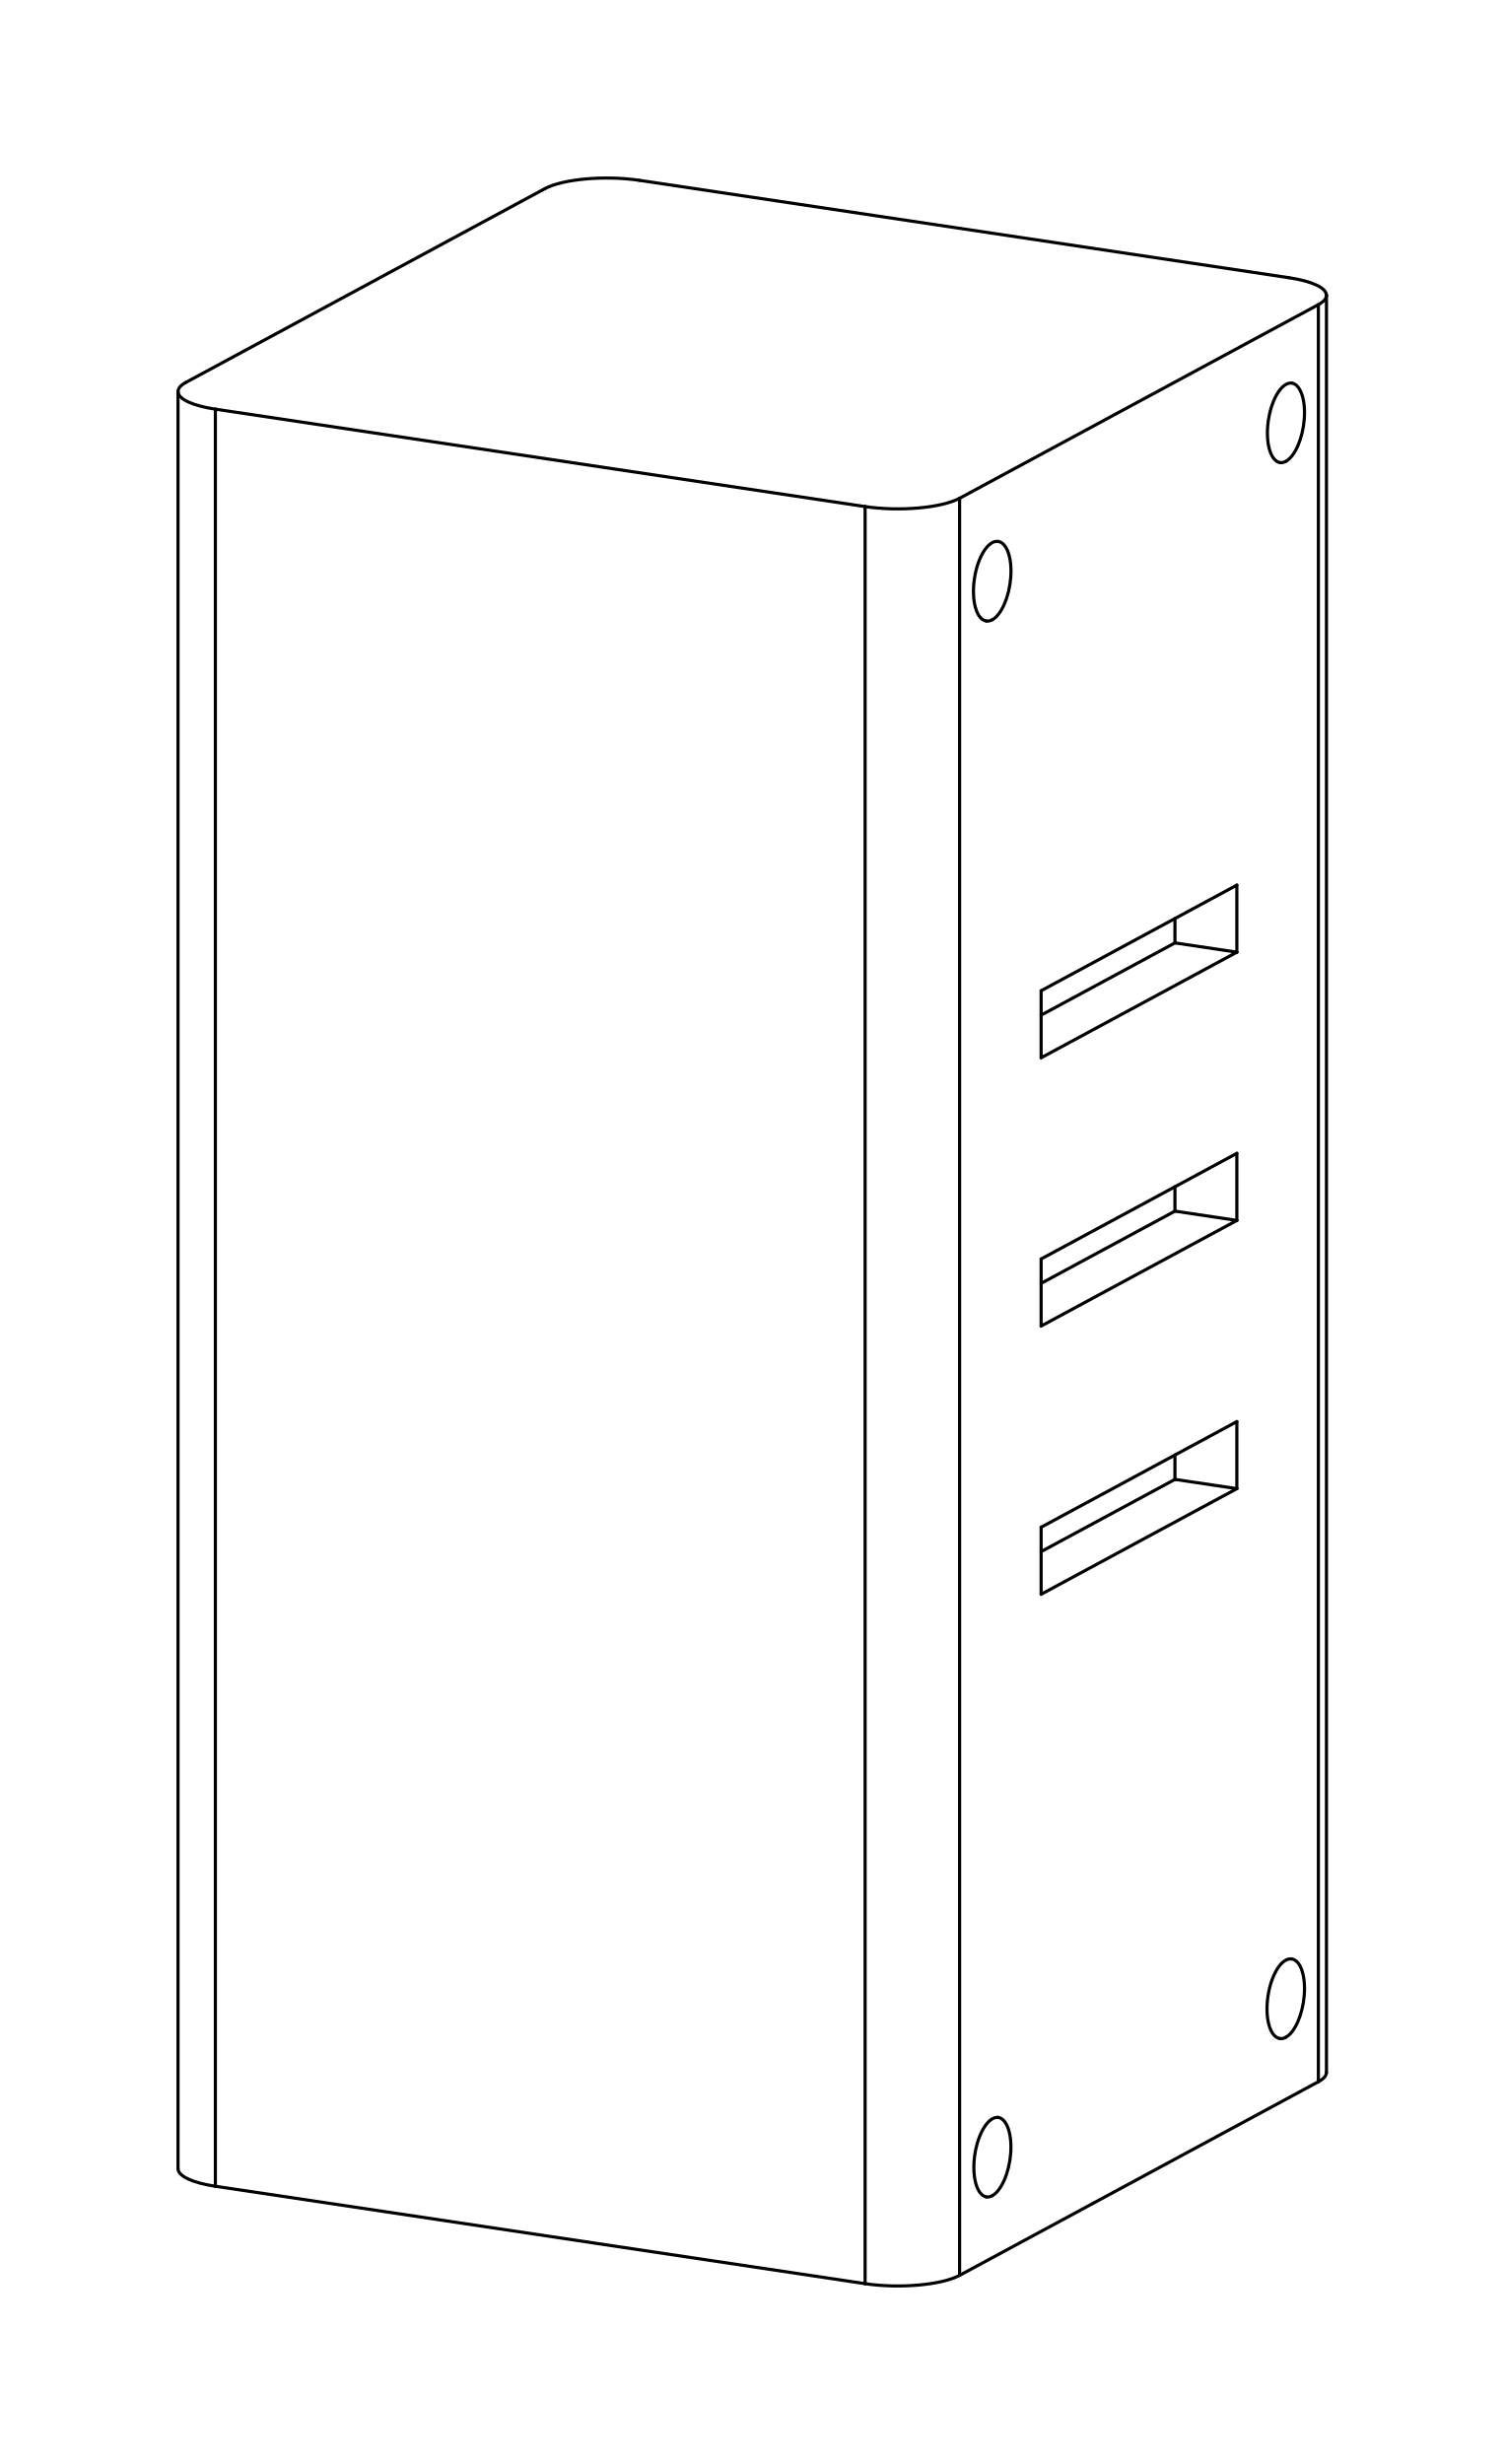
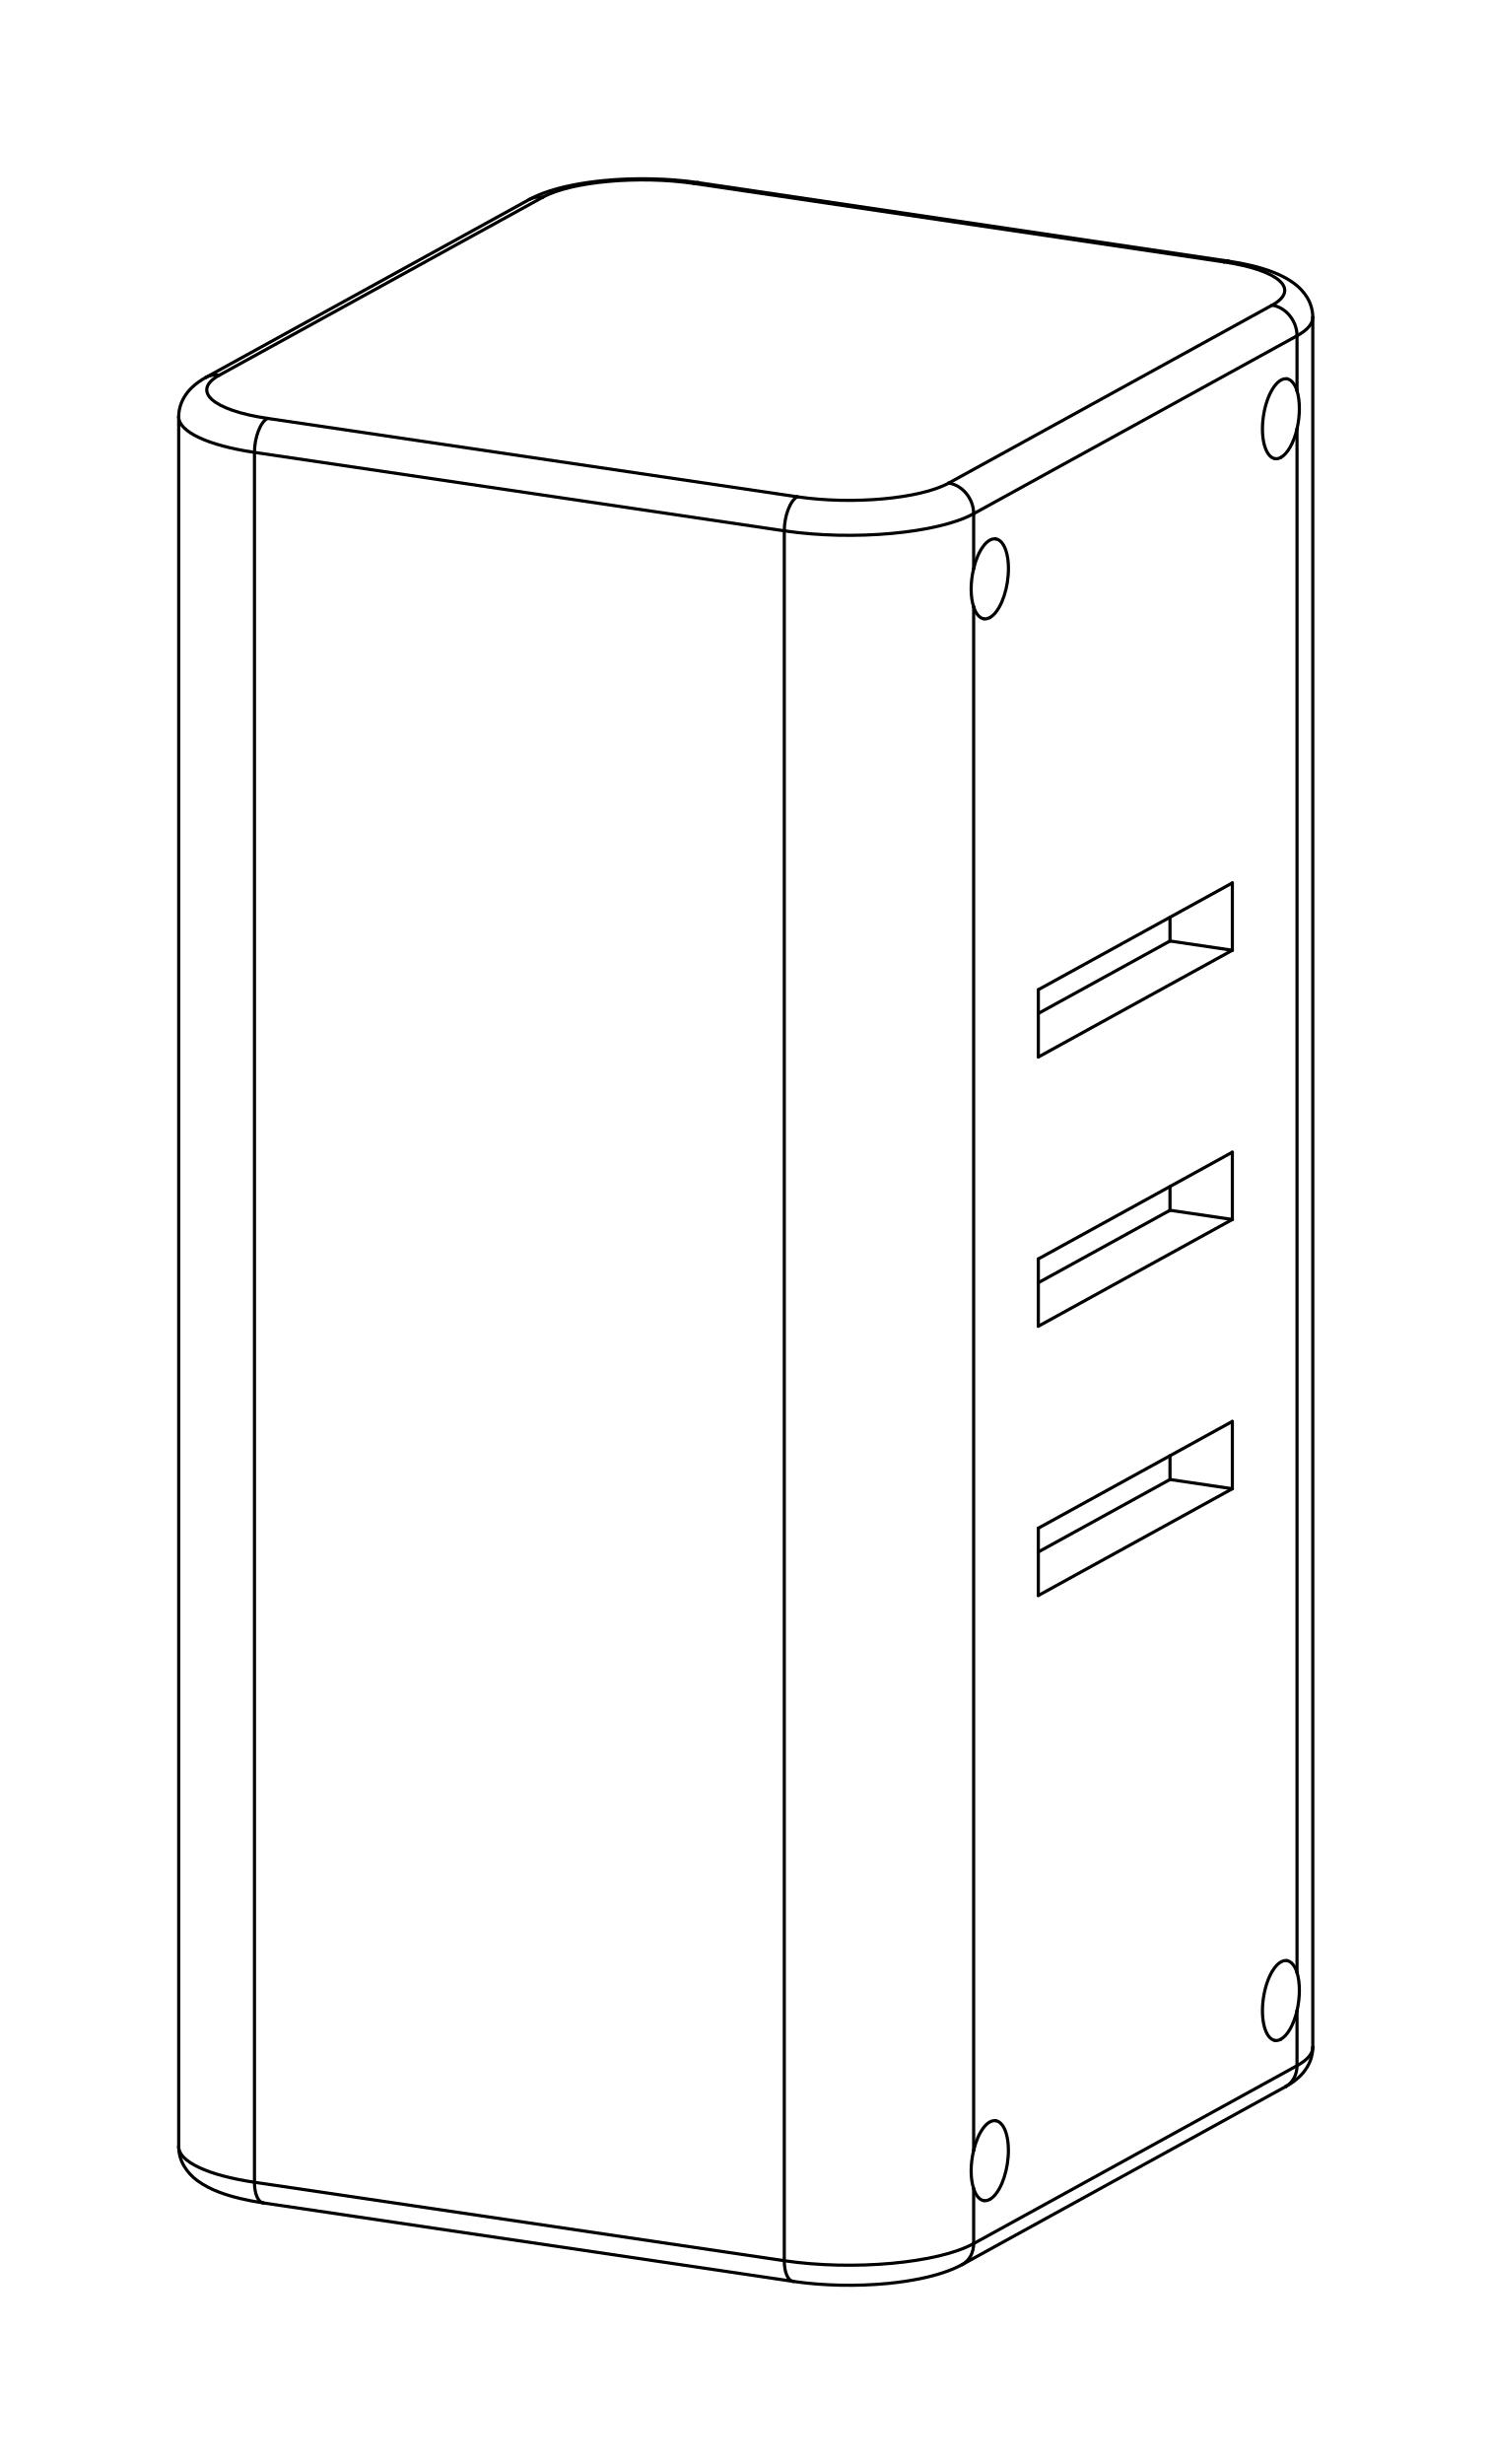
- <svg xmlns="http://www.w3.org/2000/svg" width="43.016mm" height="70.45mm" viewBox="-21.508 -35.225 43.016 70.45" version="1.1">
+ <svg xmlns="http://www.w3.org/2000/svg" width="42.48mm" height="70.169mm" viewBox="-21.24 -35.085 42.48 70.169" version="1.1">
  <g transform="scale(1,-1)" stroke-linecap="round">
    <g fill="none" stroke="rgb(0,0,0)" stroke-width="0.09" id="visible">
-       <line x1="-16.187" y1="24.295" x2="-5.929" y2="29.831" />
-       <path d="M -16.187,24.295 A 2.0,0.569 -8.294040296123596e-16 0,1 -16.418,24.03" />
-       <path d="M -16.418,24.03 A 2.0,0.569 -8.294040296123596e-16 0,1 -15.35,23.526" />
-       <path d="M -5.929,29.831 A 2.0,0.569 180.0 0,0 -3.227,30.069" />
-       <line x1="-15.35" y1="23.526" x2="3.227" y2="20.741" />
-       <line x1="-3.227" y1="30.069" x2="15.35" y2="27.284" />
-       <path d="M 5.929,20.979 A 2.0,0.569 180.0 0,0 3.227,20.741" />
-       <path d="M 16.187,26.515 A 2.0,0.569 -8.294040296123596e-16 0,1 16.418,26.781" />
-       <path d="M 16.418,26.781 A 2.0,0.569 -8.294040296123596e-16 0,1 15.35,27.284" />
-       <line x1="5.929" y1="20.979" x2="16.187" y2="26.515" />
-       <path d="M -16.418,-26.781 A 2.0,0.569 -8.294040296123596e-16 0,1 -15.35,-27.284" />
-       <line x1="-15.35" y1="-27.284" x2="3.227" y2="-30.069" />
-       <path d="M 5.929,-29.831 A 2.0,0.569 180.0 0,0 3.227,-30.069" />
-       <path d="M 16.187,-24.295 A 2.0,0.569 -8.294040296123596e-16 0,1 16.418,-24.03" />
-       <line x1="5.929" y1="-29.831" x2="16.187" y2="-24.295" />
-       <path d="M 15.254,22.033 A 1.15,0.514 -98.527 0,1 15.425,24.273" />
-       <path d="M 15.425,24.273 A 1.15,0.514 -98.527 0,1 15.084,21.999" />
-       <path d="M 15.084,21.999 A 1.15,0.514 -98.527 0,1 15.254,22.033" />
-       <path d="M 6.861,17.504 A 1.15,0.514 -98.527 0,1 7.032,19.744" />
-       <path d="M 7.032,19.744 A 1.15,0.514 -98.527 0,1 6.691,17.469" />
-       <path d="M 6.691,17.469 A 1.15,0.514 -98.527 0,1 6.861,17.504" />
-       <path d="M 6.861,-27.554 A 1.15,0.514 -98.527 0,1 7.032,-25.315" />
-       <path d="M 7.032,-25.315 A 1.15,0.514 -98.527 0,1 6.691,-27.589" />
-       <path d="M 6.691,-27.589 A 1.15,0.514 -98.527 0,1 6.861,-27.554" />
-       <path d="M 15.254,-23.025 A 1.15,0.514 -98.527 0,1 15.425,-20.785" />
-       <path d="M 15.425,-20.785 A 1.15,0.514 -98.527 0,1 15.084,-23.06" />
-       <path d="M 15.084,-23.06 A 1.15,0.514 -98.527 0,1 15.254,-23.025" />
-       <line x1="13.856" y1="-7.338" x2="8.26" y2="-10.358" />
-       <line x1="13.856" y1="-7.338" x2="13.856" y2="-5.421" />
-       <line x1="8.26" y1="-10.358" x2="8.26" y2="-8.441" />
-       <line x1="13.856" y1="-5.421" x2="8.26" y2="-8.441" />
-       <line x1="13.856" y1="0.331" x2="8.26" y2="-2.689" />
-       <line x1="13.856" y1="0.331" x2="13.856" y2="2.249" />
-       <line x1="8.26" y1="-2.689" x2="8.26" y2="-0.771" />
-       <line x1="13.856" y1="2.249" x2="8.26" y2="-0.771" />
-       <line x1="13.856" y1="8.001" x2="8.26" y2="4.981" />
-       <line x1="13.856" y1="8.001" x2="13.856" y2="9.918" />
-       <line x1="13.856" y1="9.918" x2="8.26" y2="6.898" />
-       <line x1="8.26" y1="4.981" x2="8.26" y2="6.898" />
-       <line x1="12.086" y1="-7.073" x2="8.26" y2="-9.138" />
-       <line x1="12.086" y1="-7.073" x2="12.086" y2="-6.376" />
-       <line x1="12.086" y1="0.597" x2="8.26" y2="-1.468" />
-       <line x1="12.086" y1="0.597" x2="12.086" y2="1.294" />
-       <line x1="12.086" y1="8.266" x2="8.26" y2="6.201" />
-       <line x1="12.086" y1="8.266" x2="12.086" y2="8.963" />
-       <line x1="12.086" y1="-7.073" x2="13.856" y2="-7.338" />
-       <line x1="12.086" y1="0.597" x2="13.856" y2="0.331" />
-       <line x1="12.086" y1="8.266" x2="13.856" y2="8.001" />
-       <line x1="-15.35" y1="-27.284" x2="-15.35" y2="23.526" />
-       <line x1="3.227" y1="-30.069" x2="3.227" y2="20.741" />
-       <line x1="5.929" y1="-29.831" x2="5.929" y2="20.979" />
-       <line x1="16.187" y1="-24.295" x2="16.187" y2="26.515" />
-       <line x1="-16.418" y1="-26.781" x2="-16.418" y2="24.03" />
-       <line x1="16.418" y1="-24.03" x2="16.418" y2="26.781" />
+       <path d="M 6.491,-27.243 A 1.15,0.508 -98.42 0,1 6.783,-27.583" />
+       <path d="M 6.783,-27.583 A 1.15,0.508 -98.42 0,1 6.952,-27.547" />
+       <path d="M 6.491,-26.154 C 6.396,-26.545 6.396,-26.953 6.491,-27.243" />
+       <path d="M 6.952,-27.547 A 1.15,0.508 -98.42 0,1 7.12,-25.308" />
+       <path d="M 7.12,-25.308 A 1.15,0.508 -98.42 0,1 6.491,-26.154" />
+       <path d="M 15.701,-21.088 A 1.15,0.508 -98.42 0,1 15.409,-20.748" />
+       <path d="M 15.409,-20.748 A 1.15,0.508 -98.42 0,1 15.072,-23.023" />
+       <path d="M 15.072,-23.023 A 1.15,0.508 -98.42 0,1 15.24,-22.988" />
+       <path d="M 15.701,-22.177 C 15.79,-21.785 15.79,-21.377 15.701,-21.088" />
+       <path d="M 15.24,-22.988 A 1.15,0.508 -98.42 0,1 15.701,-22.177" />
+       <path d="M 6.491,17.803 A 1.15,0.508 -98.42 0,1 6.783,17.463" />
+       <path d="M 6.783,17.463 A 1.15,0.508 -98.42 0,1 6.952,17.498" />
+       <path d="M 6.952,17.498 A 1.15,0.508 -98.42 0,1 7.12,19.738" />
+       <path d="M 7.12,19.738 A 1.15,0.508 -98.42 0,1 6.491,18.892" />
+       <path d="M 15.24,22.058 A 1.15,0.508 -98.42 0,1 15.701,22.869" />
+       <path d="M 15.701,23.958 A 1.15,0.508 -98.42 0,1 15.409,24.298" />
+       <path d="M 15.409,24.298 A 1.15,0.508 -98.42 0,1 15.072,22.023" />
+       <path d="M 15.072,22.023 A 1.15,0.508 -98.42 0,1 15.24,22.058" />
+       <line x1="13.859" y1="-7.311" x2="8.333" y2="-10.351" />
+       <line x1="13.859" y1="-7.311" x2="13.859" y2="-5.394" />
+       <line x1="8.333" y1="-10.351" x2="8.333" y2="-8.434" />
+       <line x1="13.859" y1="-5.394" x2="8.333" y2="-8.434" />
+       <line x1="13.859" y1="0.357" x2="8.333" y2="-2.683" />
+       <line x1="13.859" y1="0.357" x2="13.859" y2="2.273" />
+       <line x1="8.333" y1="-2.683" x2="8.333" y2="-0.766" />
+       <line x1="13.859" y1="2.273" x2="8.333" y2="-0.766" />
+       <line x1="13.859" y1="8.024" x2="8.333" y2="4.984" />
+       <line x1="13.859" y1="8.024" x2="13.859" y2="9.941" />
+       <line x1="13.859" y1="9.941" x2="8.333" y2="6.901" />
+       <line x1="8.333" y1="4.984" x2="8.333" y2="6.901" />
+       <path d="M 6.491,18.892 C 6.396,18.501 6.396,18.093 6.491,17.803" />
+       <path d="M 15.701,22.869 C 15.79,23.261 15.79,23.669 15.701,23.958" />
+       <line x1="12.083" y1="-7.048" x2="13.859" y2="-7.311" />
+       <line x1="12.083" y1="-7.048" x2="8.333" y2="-9.111" />
+       <line x1="12.083" y1="-7.048" x2="12.083" y2="-6.371" />
+       <line x1="12.083" y1="0.619" x2="13.859" y2="0.357" />
+       <line x1="12.083" y1="0.619" x2="8.333" y2="-1.444" />
+       <line x1="12.083" y1="0.619" x2="12.083" y2="1.297" />
+       <line x1="12.083" y1="8.287" x2="13.859" y2="8.024" />
+       <line x1="12.083" y1="8.287" x2="8.333" y2="6.224" />
+       <line x1="12.083" y1="8.287" x2="12.083" y2="8.964" />
+       <path d="M -13.992,22.202 A 4.0,1.141 180.0 0,0 -16.15,23.215" />
+       <line x1="-13.992" y1="-27.061" x2="-13.992" y2="22.202" />
+       <path d="M -13.992,-27.061 A 4.0,1.141 180.0 0,0 -16.15,-26.048" />
+       <line x1="6.491" y1="-28.807" x2="6.491" y2="-27.243" />
+       <line x1="15.701" y1="-23.741" x2="6.491" y2="-28.807" />
+       <line x1="15.701" y1="-23.741" x2="15.701" y2="-22.177" />
+       <line x1="6.491" y1="-26.154" x2="6.491" y2="17.803" />
+       <line x1="15.701" y1="-21.088" x2="15.701" y2="22.869" />
+       <line x1="6.491" y1="18.892" x2="6.491" y2="20.456" />
+       <line x1="15.701" y1="25.522" x2="6.491" y2="20.456" />
+       <line x1="15.701" y1="23.958" x2="15.701" y2="25.522" />
+       <path d="M 6.491,20.456 A 4.0,1.141 180.0 0,0 1.098,19.968" />
+       <line x1="1.098" y1="-29.295" x2="1.098" y2="19.968" />
+       <path d="M 6.491,-28.807 A 4.0,1.141 180.0 0,0 1.098,-29.295" />
+       <path d="M 16.15,26.048 A 4.0,1.141 180.0 0,0 15.701,25.522" />
+       <path d="M 16.15,-23.215 A 4.0,1.141 180.0 0,0 15.701,-23.741" />
+       <path d="M -13.992,22.202 A 0.8,0.353 81.58 0,0 -13.624,23.171" />
+       <path d="M -13.624,23.171 A 3.2,0.913 180.0 0,0 -14.991,24.402" />
+       <path d="M -15.376,24.337 A 0.8,0.681 -61.185 0,0 -14.991,24.402" />
+       <line x1="1.098" y1="-29.295" x2="-13.992" y2="-27.061" />
+       <line x1="1.098" y1="19.968" x2="-13.992" y2="22.202" />
+       <path d="M -13.992,-27.061 A 0.8,0.353 -98.42 0,1 -13.741,-27.649" />
+       <path d="M -6.167,29.403 A 0.8,0.681 -61.185 0,0 -5.781,29.469" />
+       <path d="M -5.781,29.469 A 3.2,0.913 180.0 0,0 -1.467,29.859" />
+       <path d="M -1.35,29.883 A 0.8,0.353 -98.42 0,1 -1.467,29.859" />
+       <path d="M 15.701,-23.741 A 0.8,0.681 -61.185 0,0 15.376,-24.337" />
+       <path d="M 6.491,-28.807 A 0.8,0.681 -61.185 0,0 6.167,-29.403" />
+       <path d="M 15.701,25.522 A 0.8,0.681 118.815 0,1 14.991,26.394" />
+       <line x1="14.991" y1="26.394" x2="5.781" y2="21.328" />
+       <path d="M 6.491,20.456 A 0.8,0.681 118.815 0,1 5.781,21.328" />
+       <path d="M 5.781,21.328 A 3.2,0.913 180.0 0,0 1.467,20.938" />
+       <path d="M 1.098,19.968 A 0.8,0.353 81.58 0,0 1.467,20.938" />
+       <path d="M 1.098,-29.295 A 0.8,0.353 -98.42 0,1 1.35,-29.883" />
+       <path d="M 13.741,27.649 A 0.8,0.353 -98.42 0,1 13.624,27.625" />
+       <path d="M 13.624,27.625 A 3.2,0.913 180.0 0,0 14.991,26.394" />
+       <line x1="-14.991" y1="24.402" x2="-5.781" y2="29.469" />
+       <line x1="1.467" y1="20.938" x2="-13.624" y2="23.171" />
+       <line x1="-1.467" y1="29.859" x2="13.624" y2="27.625" />
+       <line x1="-16.15" y1="-26.048" x2="-16.15" y2="23.215" />
+       <line x1="16.15" y1="-23.215" x2="16.15" y2="26.048" />
+       <path d="M -16.15,23.215 C -16.151,23.413 -16.093,23.608 -15.993,23.775 C -15.932,23.877 -15.859,23.969 -15.774,24.05 C -15.657,24.161 -15.524,24.257 -15.376,24.337" />
+       <path d="M -13.741,-27.649 C -14.214,-27.579 -14.637,-27.479 -14.991,-27.345 C -15.228,-27.257 -15.437,-27.147 -15.618,-27.015 C -15.771,-26.903 -15.898,-26.765 -15.996,-26.603 C -16.094,-26.437 -16.15,-26.243 -16.15,-26.048" />
+       <path d="M -6.167,29.403 C -5.839,29.582 -5.435,29.711 -4.959,29.808 C -4.676,29.866 -4.374,29.91 -4.053,29.942 C -3.171,30.028 -2.184,30.008 -1.35,29.883" />
+       <line x1="15.376" y1="-24.337" x2="6.167" y2="-29.403" />
+       <path d="M 6.167,-29.403 C 5.839,-29.582 5.435,-29.711 4.959,-29.808 C 4.676,-29.866 4.374,-29.91 4.053,-29.942 C 3.171,-30.028 2.184,-30.008 1.35,-29.883" />
+       <path d="M 13.741,27.649 C 14.214,27.579 14.637,27.479 14.991,27.345 C 15.228,27.257 15.437,27.147 15.618,27.015 C 15.771,26.903 15.898,26.765 15.996,26.603 C 16.094,26.437 16.15,26.243 16.15,26.048" />
+       <path d="M 16.15,-23.215 C 16.151,-23.413 16.093,-23.608 15.993,-23.775 C 15.932,-23.877 15.859,-23.969 15.774,-24.05 C 15.657,-24.161 15.524,-24.257 15.376,-24.337" />
+       <line x1="-15.376" y1="24.337" x2="-6.167" y2="29.403" />
+       <line x1="1.35" y1="-29.883" x2="-13.741" y2="-27.649" />
+       <line x1="-1.35" y1="29.883" x2="13.741" y2="27.649" />
    </g>
  </g>
</svg>
